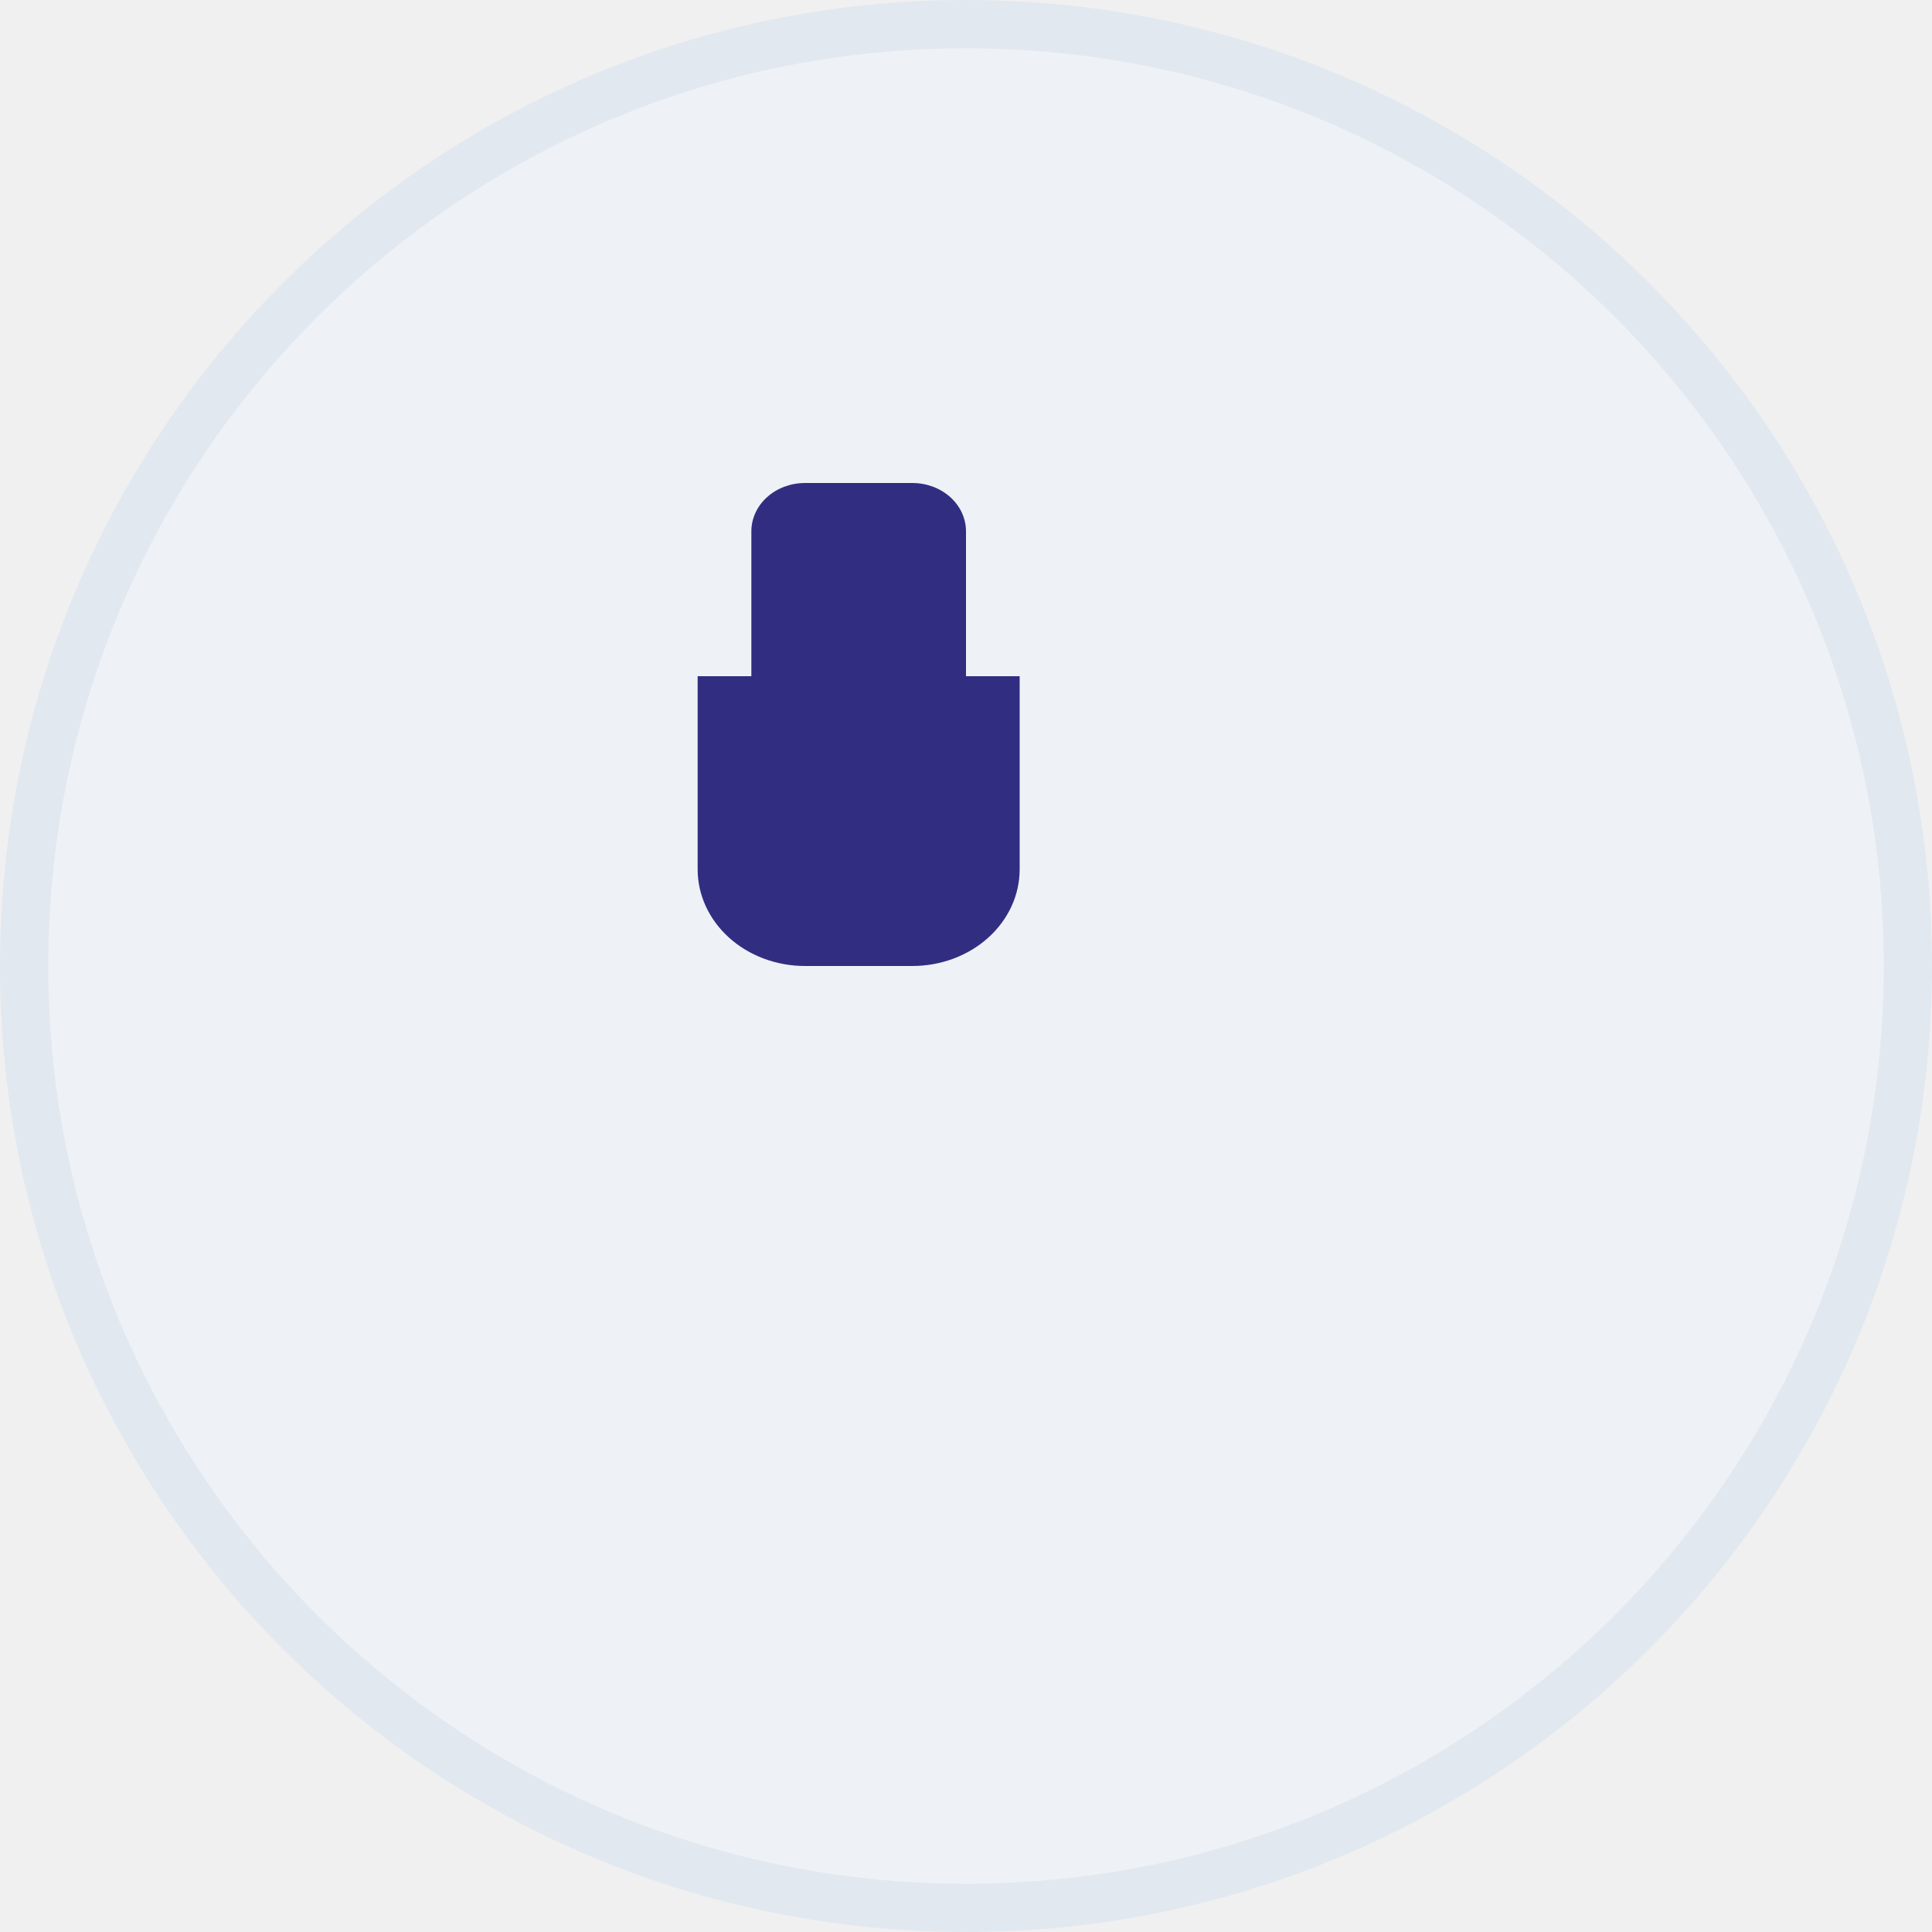
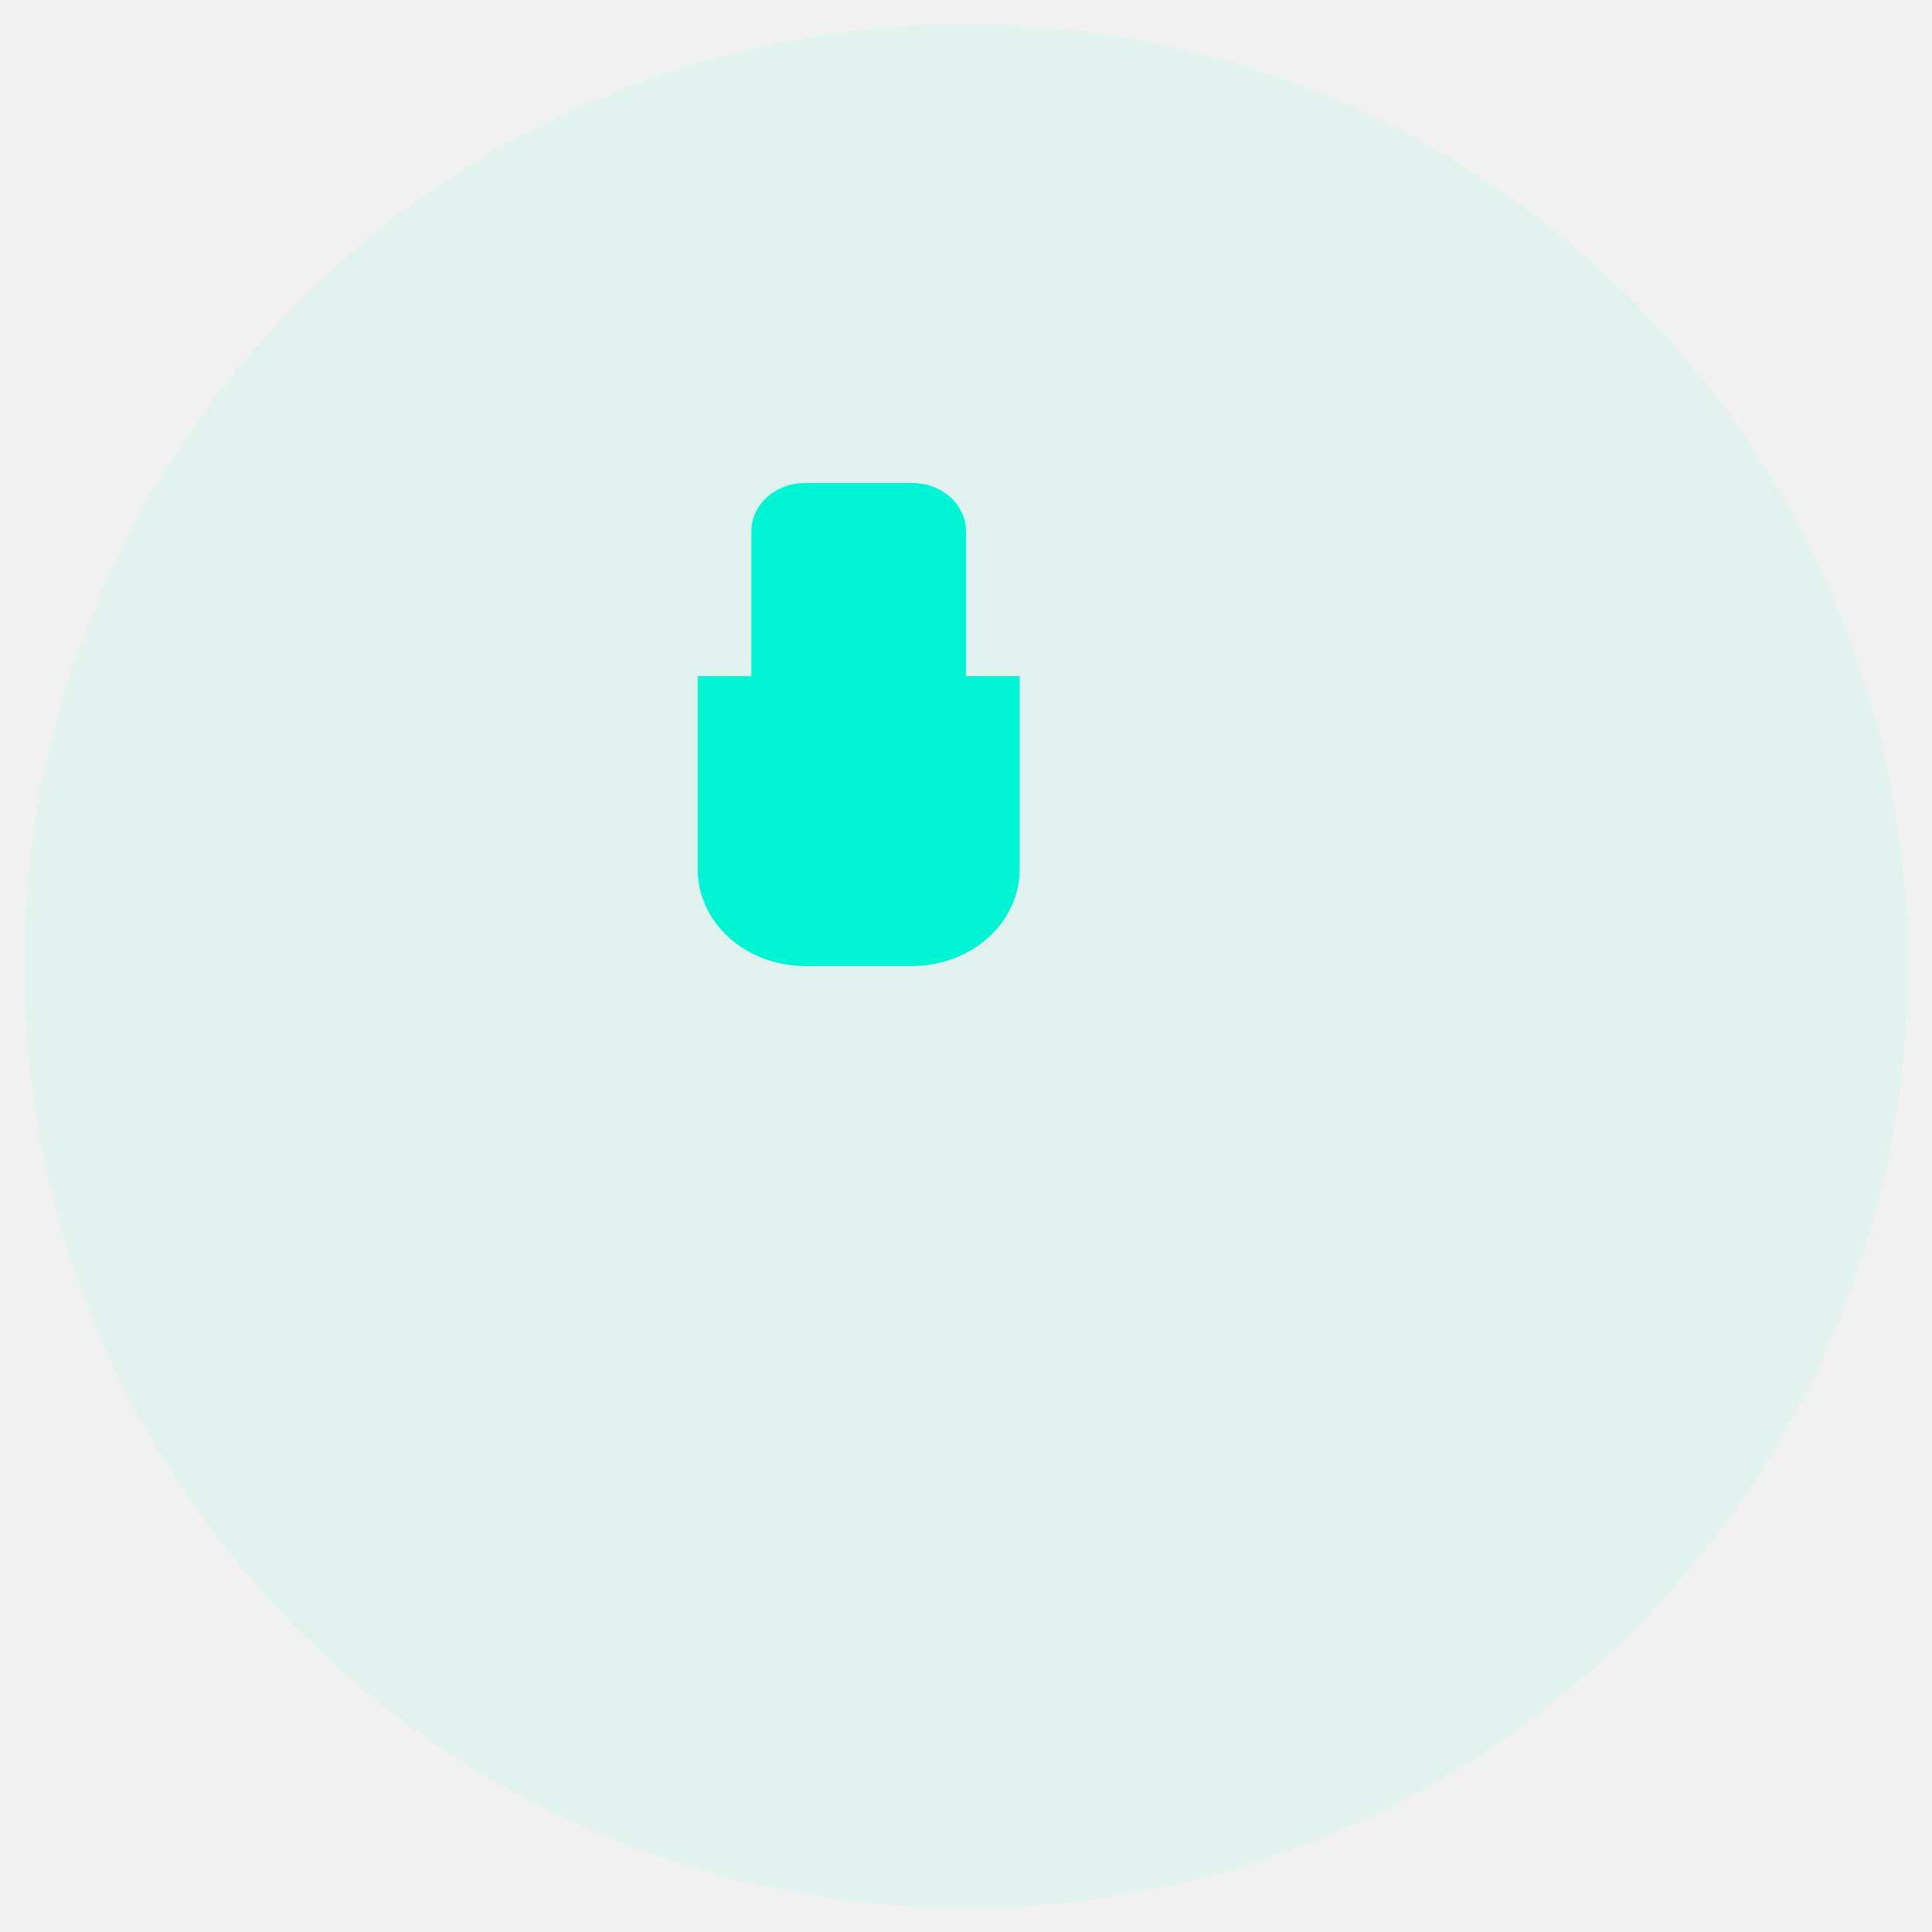
<svg xmlns="http://www.w3.org/2000/svg" preserveAspectRatio="none" overflow="visible" style="display: block;" width="40" height="40" viewBox="0 0 40 40" fill="none">
  <g id="icon-container">
-     <rect x="0.5" y="0.5" width="39" height="39" rx="19.5" fill="#EEF2F6" />
-     <rect x="0.5" y="0.5" width="39" height="39" rx="19.5" stroke="#E2E8F0" />
-     <path id="card-icon" d="M20 11V14H21.111V16V18C21.111 18.53 20.877 19.039 20.46 19.414C20.044 19.789 19.478 20 18.889 20H16.667C16.077 20 15.512 19.789 15.095 19.414C14.679 19.039 14.444 18.53 14.444 18V14H15.556V11C15.556 10.735 15.673 10.48 15.881 10.293C16.089 10.105 16.372 10 16.667 10H18.889C19.184 10 19.466 10.105 19.675 10.293C19.883 10.48 20 10.735 20 11Z" fill="#312E81" />
+     <rect x="0.5" y="0.5" width="39" height="39" rx="19.5" fill="#00F5D4" fill-opacity="0.07" />
+     <rect x="0.5" y="0.5" width="39" height="39" rx="19.5" stroke="#FFFFFF" stroke-opacity="0.08" />
+     <path id="card-icon" d="M20 11V14H21.111V16V18C21.111 18.53 20.877 19.039 20.46 19.414C20.044 19.789 19.478 20 18.889 20H16.667C16.077 20 15.512 19.789 15.095 19.414C14.679 19.039 14.444 18.53 14.444 18V14H15.556V11C15.556 10.735 15.673 10.48 15.881 10.293C16.089 10.105 16.372 10 16.667 10H18.889C19.184 10 19.466 10.105 19.675 10.293C19.883 10.48 20 10.735 20 11Z" fill="#00F5D4" />
  </g>
</svg>
